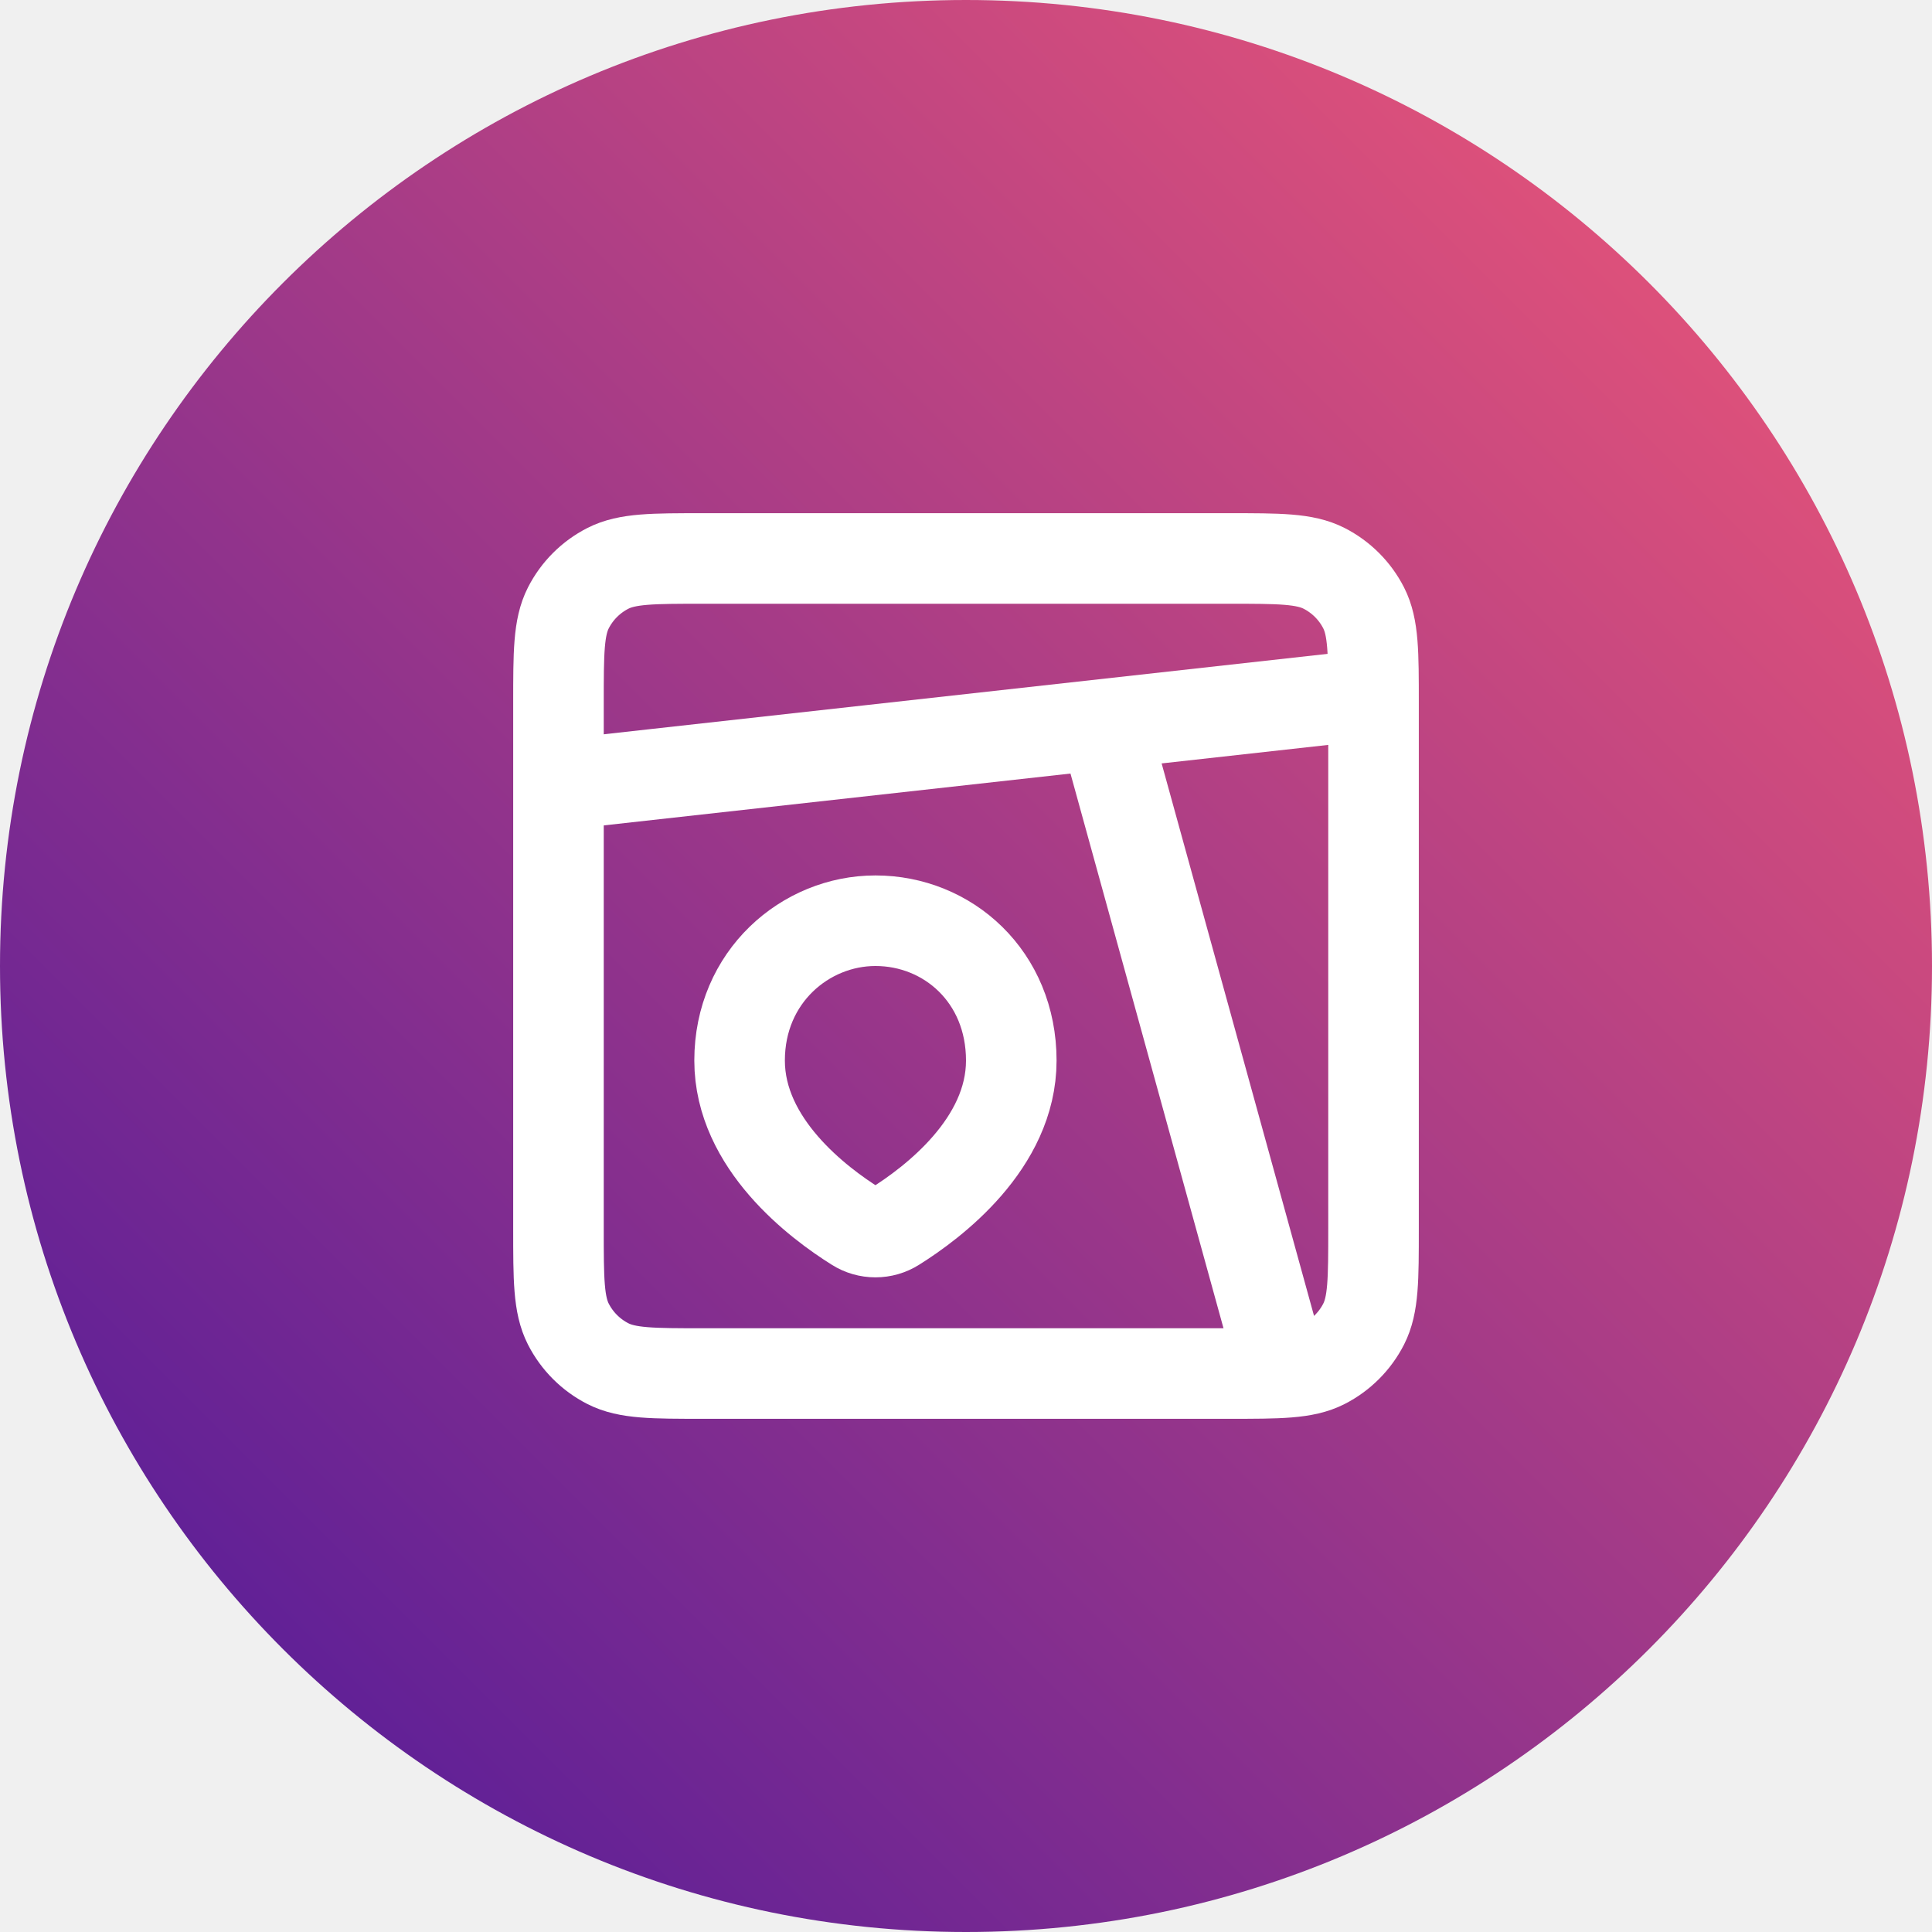
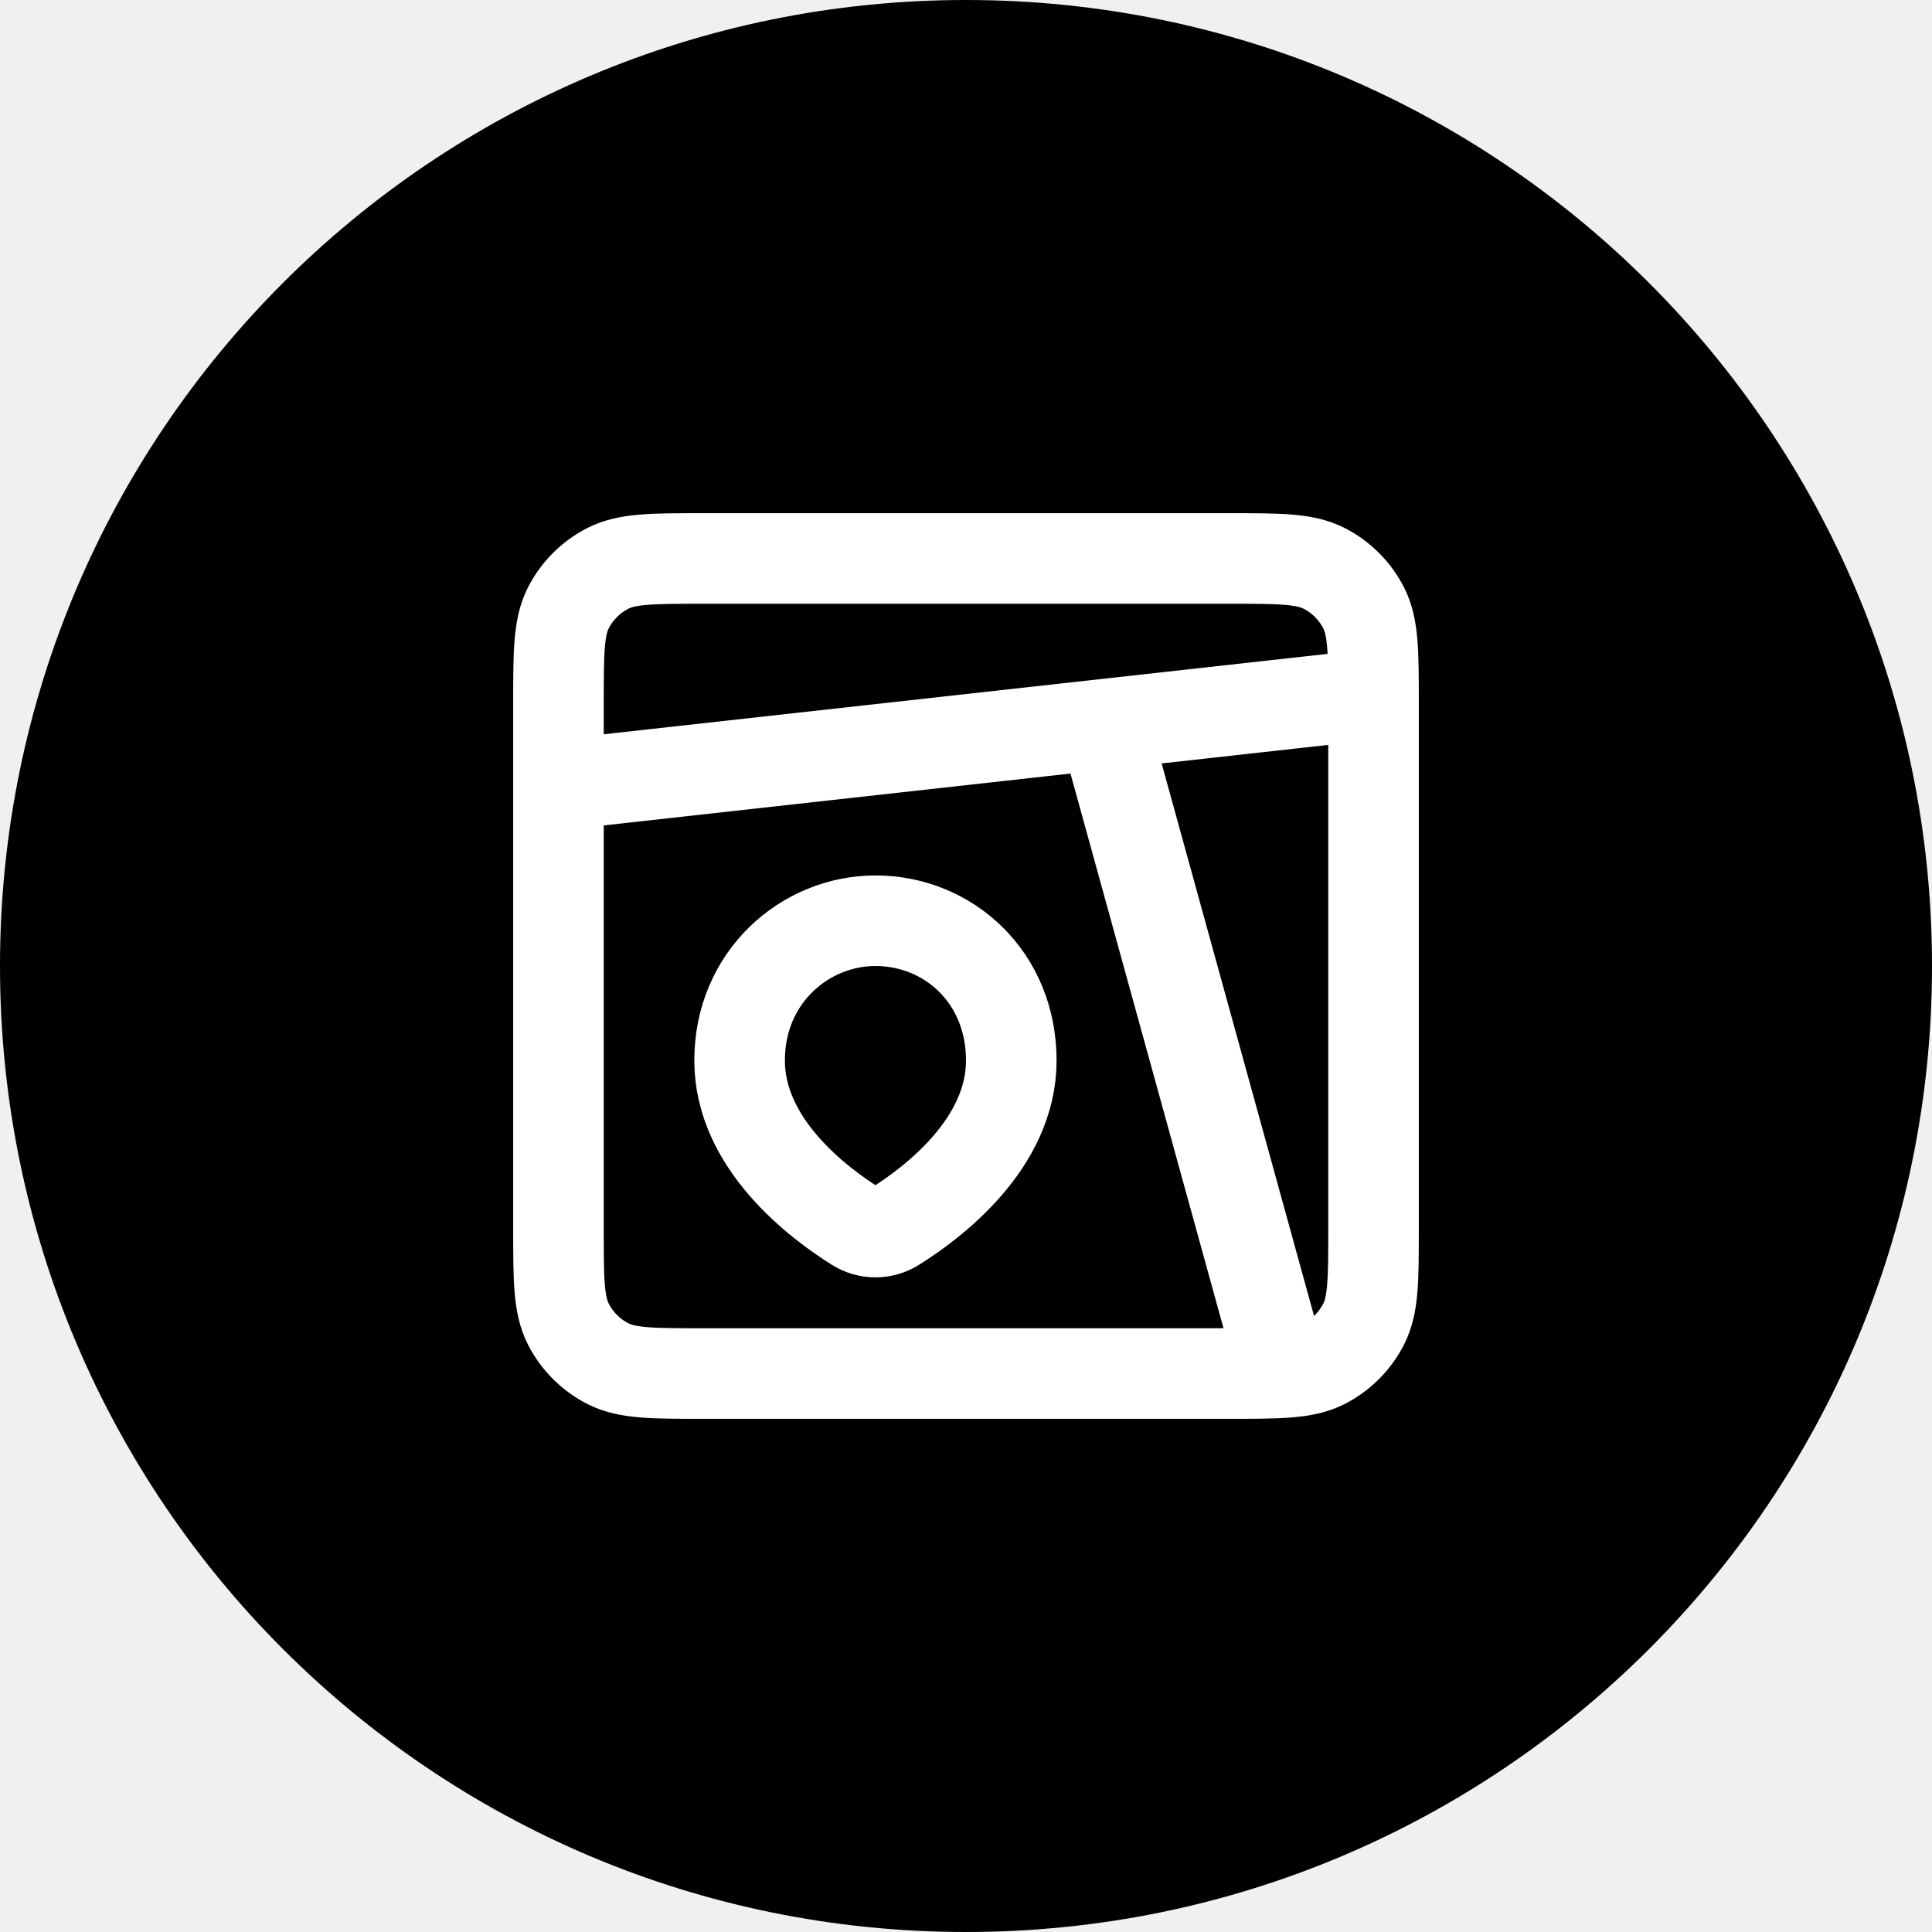
<svg xmlns="http://www.w3.org/2000/svg" width="64" height="64" viewBox="0 0 64 64" fill="none">
  <rect width="64" height="64" rx="32" fill="url(#paint0_linear_189_24180)" />
  <path d="M18.5 23.3C18.5 21.62 18.5 20.78 18.827 20.138C19.115 19.573 19.573 19.115 20.138 18.827C20.78 18.5 21.62 18.5 23.3 18.5H40.7C42.38 18.5 43.22 18.5 43.862 18.827C44.426 19.115 44.885 19.573 45.173 20.138C45.5 20.78 45.5 21.62 45.5 23.3V40.7C45.5 42.38 45.5 43.22 45.173 43.862C44.885 44.426 44.426 44.885 43.862 45.173C43.22 45.5 42.38 45.5 40.7 45.5H23.3C21.62 45.5 20.78 45.5 20.138 45.173C19.573 44.885 19.115 44.426 18.827 43.862C18.5 43.22 18.5 42.38 18.5 40.7V23.3Z" stroke="white" stroke-width="3" stroke-linecap="round" />
  <path d="M42.5 45.5L36.5 23.75M45.5 23L18.5 26M33.5 35.132C33.5 37.892 30.892 39.849 29.646 40.628C29.453 40.75 29.229 40.814 29 40.814C28.771 40.814 28.547 40.75 28.354 40.628C27.108 39.849 24.5 37.891 24.5 35.132C24.5 32.352 26.681 30.5 29 30.5C31.4 30.5 33.5 32.352 33.5 35.132Z" stroke="white" stroke-width="3" />
  <defs>
    <linearGradient id="paint0_linear_189_24180" x1="64" y1="7.62939e-06" x2="7.62939e-06" y2="64" gradientUnits="userSpaceOnUse">
-       <stop stop-color="#F65A75" />
-       <stop offset="1" stop-color="#48179C" />
+       <stop stopColor="#F65A75" />
+       <stop offset="1" stopColor="#48179C" />
    </linearGradient>
  </defs>
</svg>
